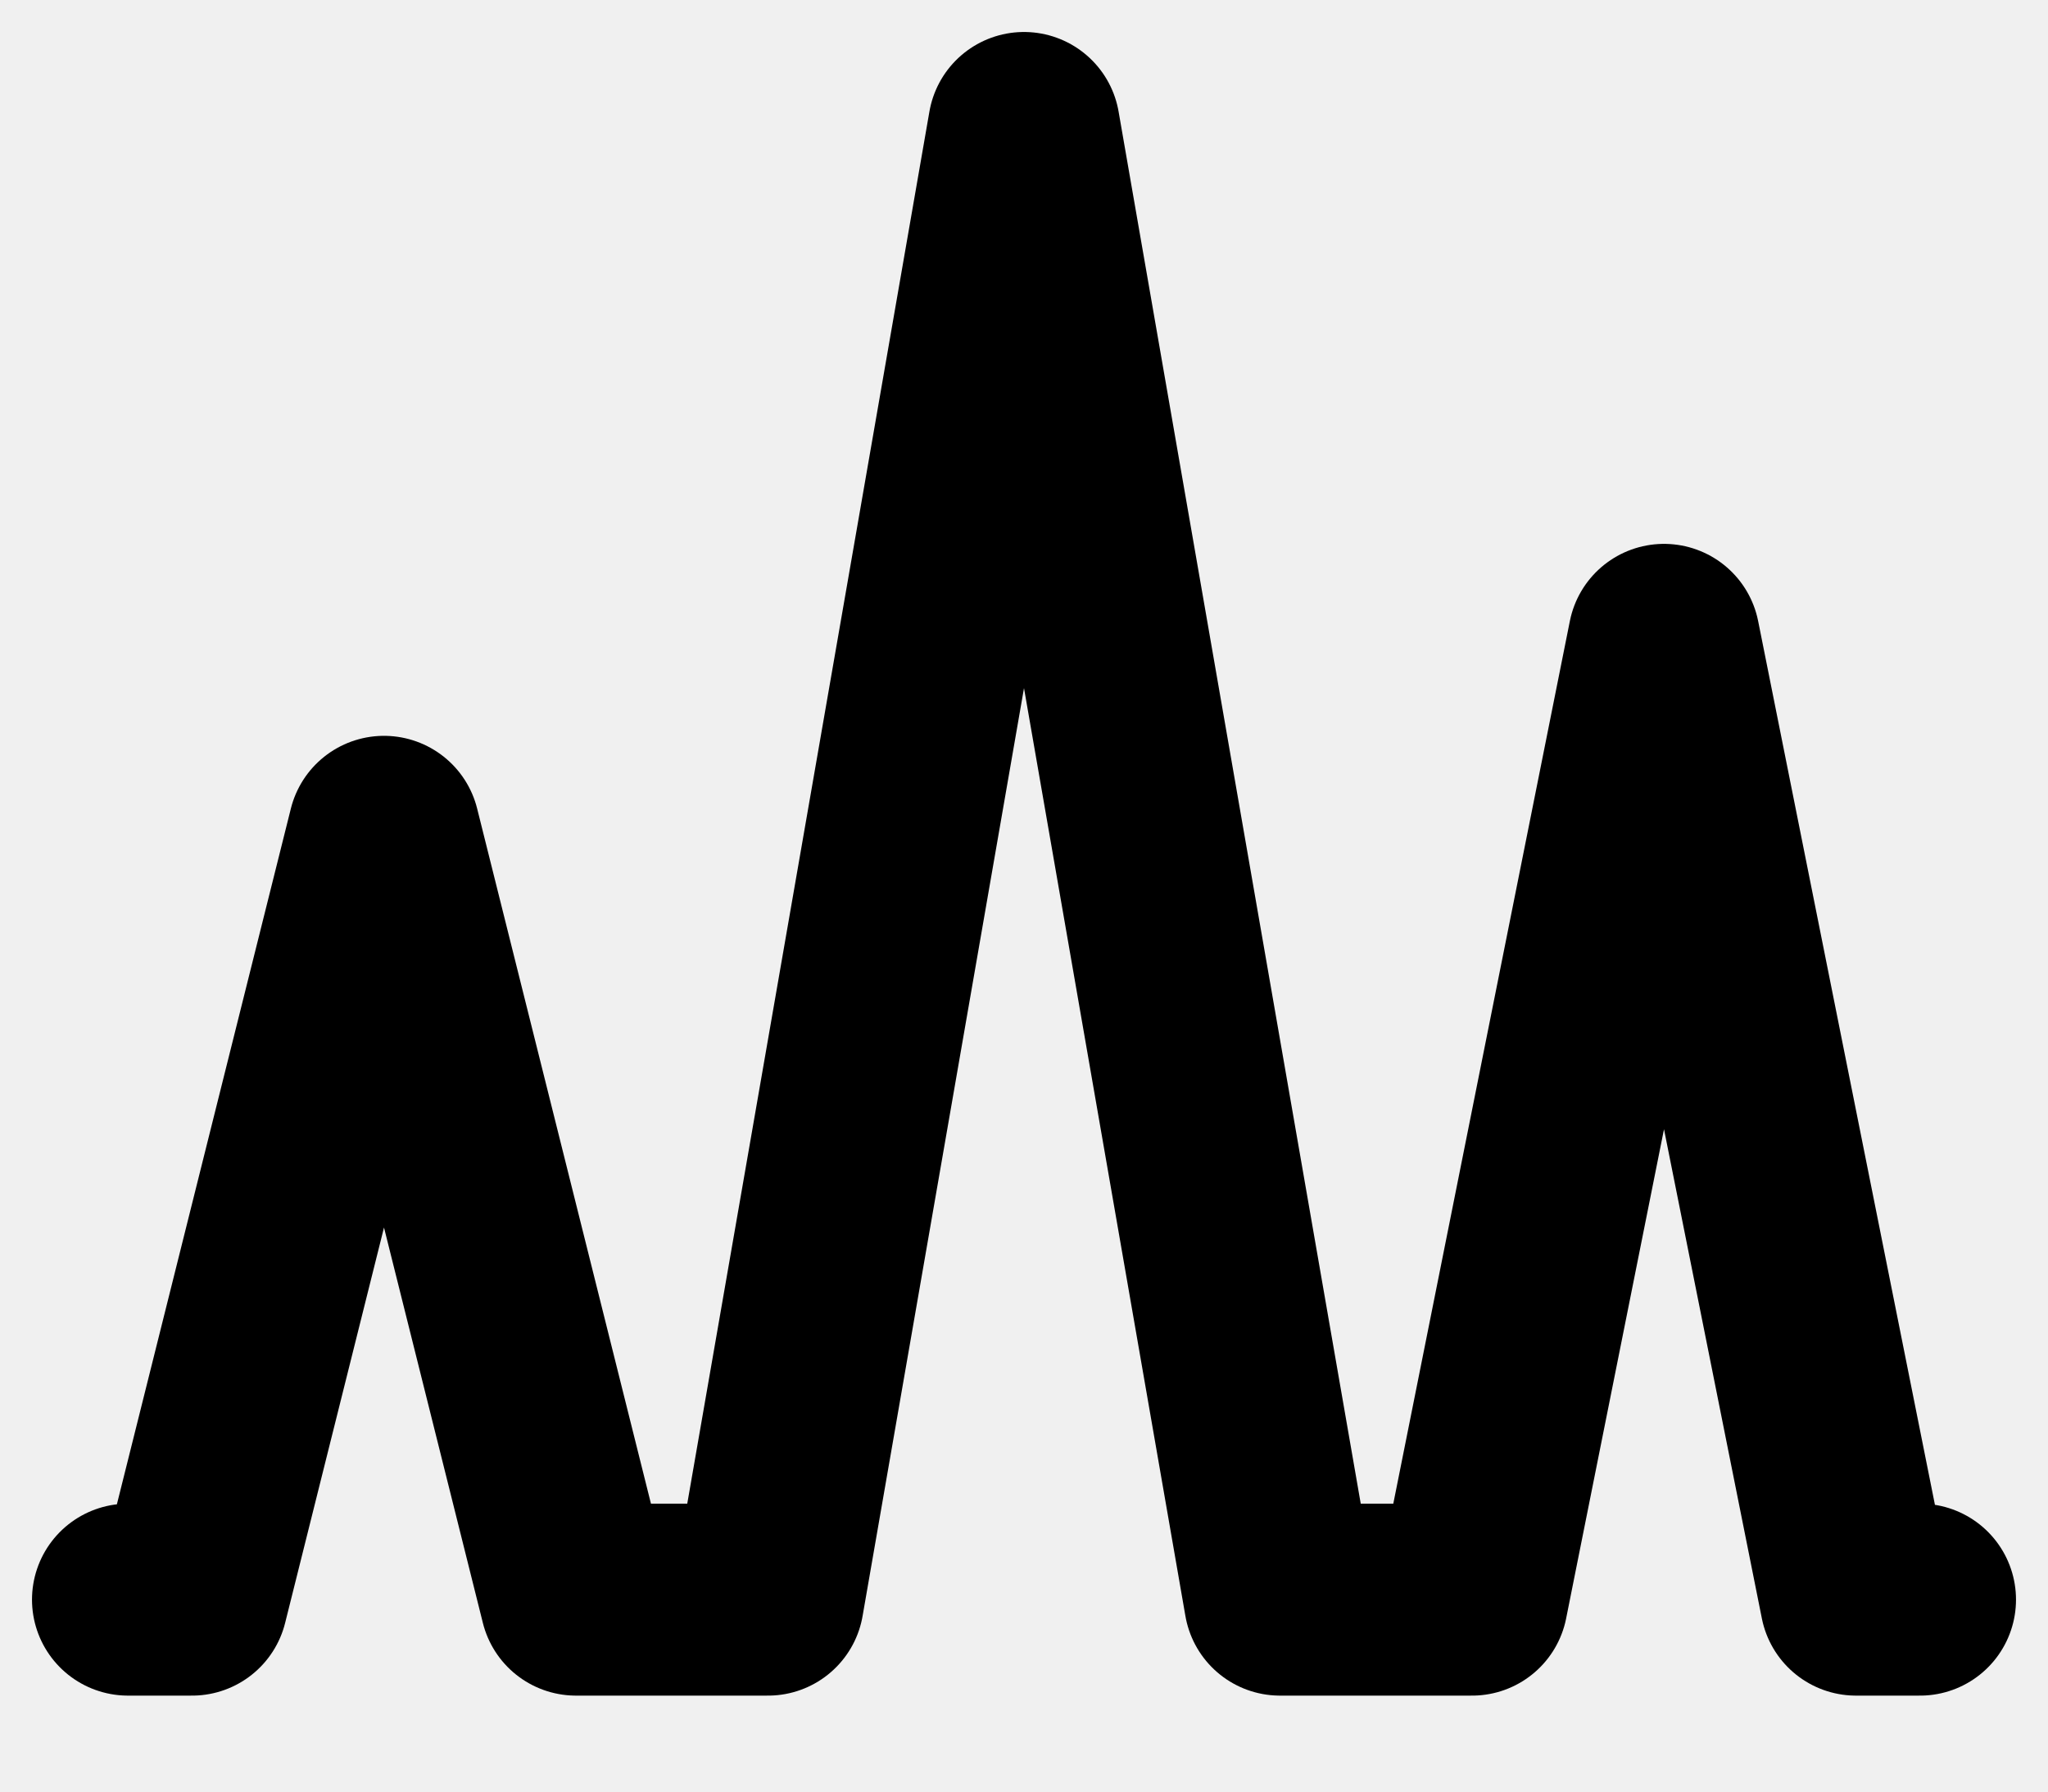
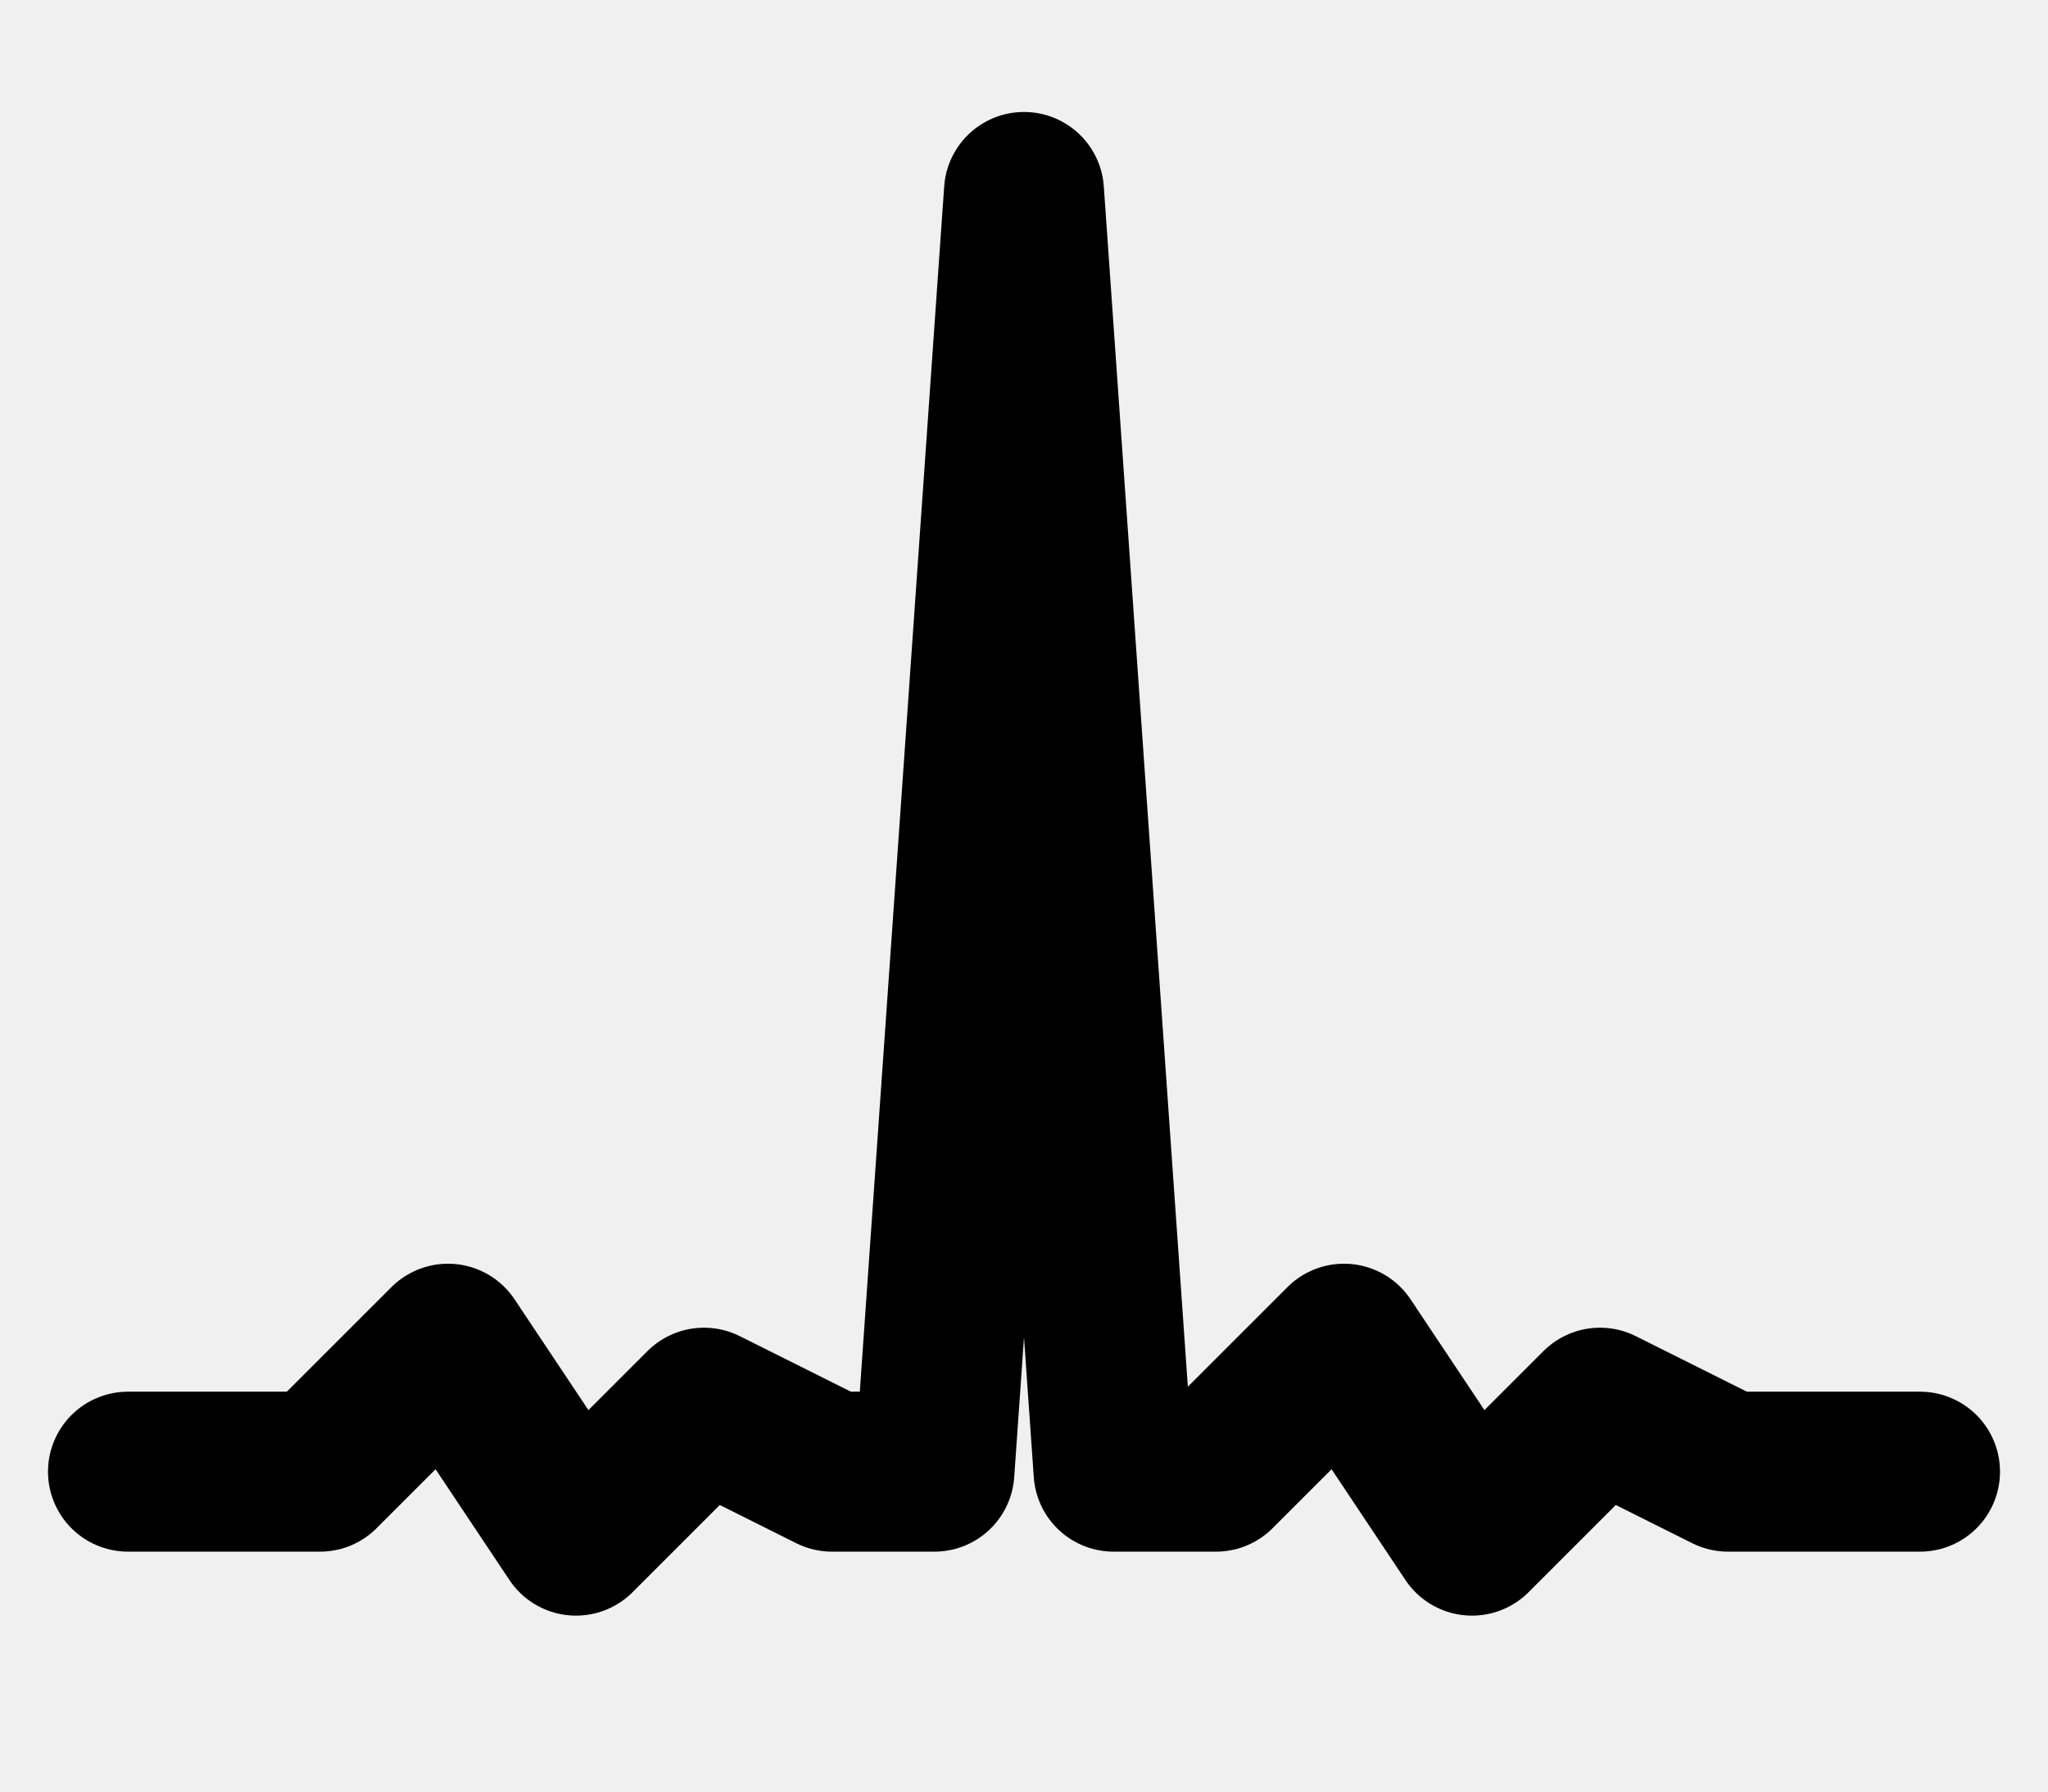
<svg xmlns="http://www.w3.org/2000/svg" viewBox="0 2 32 28">
-   <style>
- @media (prefers-color-scheme: dark) {
-   path { stroke: #fff; }
- }
- </style>
-   <path d="M2 27H3L6 15L9 27H12L16 4L20 27H23L26 12L29 27H30" fill="none" stroke="#000" stroke-width="3" stroke-linecap="round" stroke-linejoin="round" />
+   <style>@media (prefers-color-scheme: dark) { [stroke="#000"] { stroke: #fff; } [fill="#000"] { fill: #fff; } }</style>
+   <path d="M2 25H5L7 23L9 26L11 24L13 25H14.6L16 5L17.4 25H19L21 23L23 26L25 24L27 25H30" stroke="#000" stroke-linecap="round" stroke-linejoin="round" fill="none" stroke-width="2.5" />
</svg>
